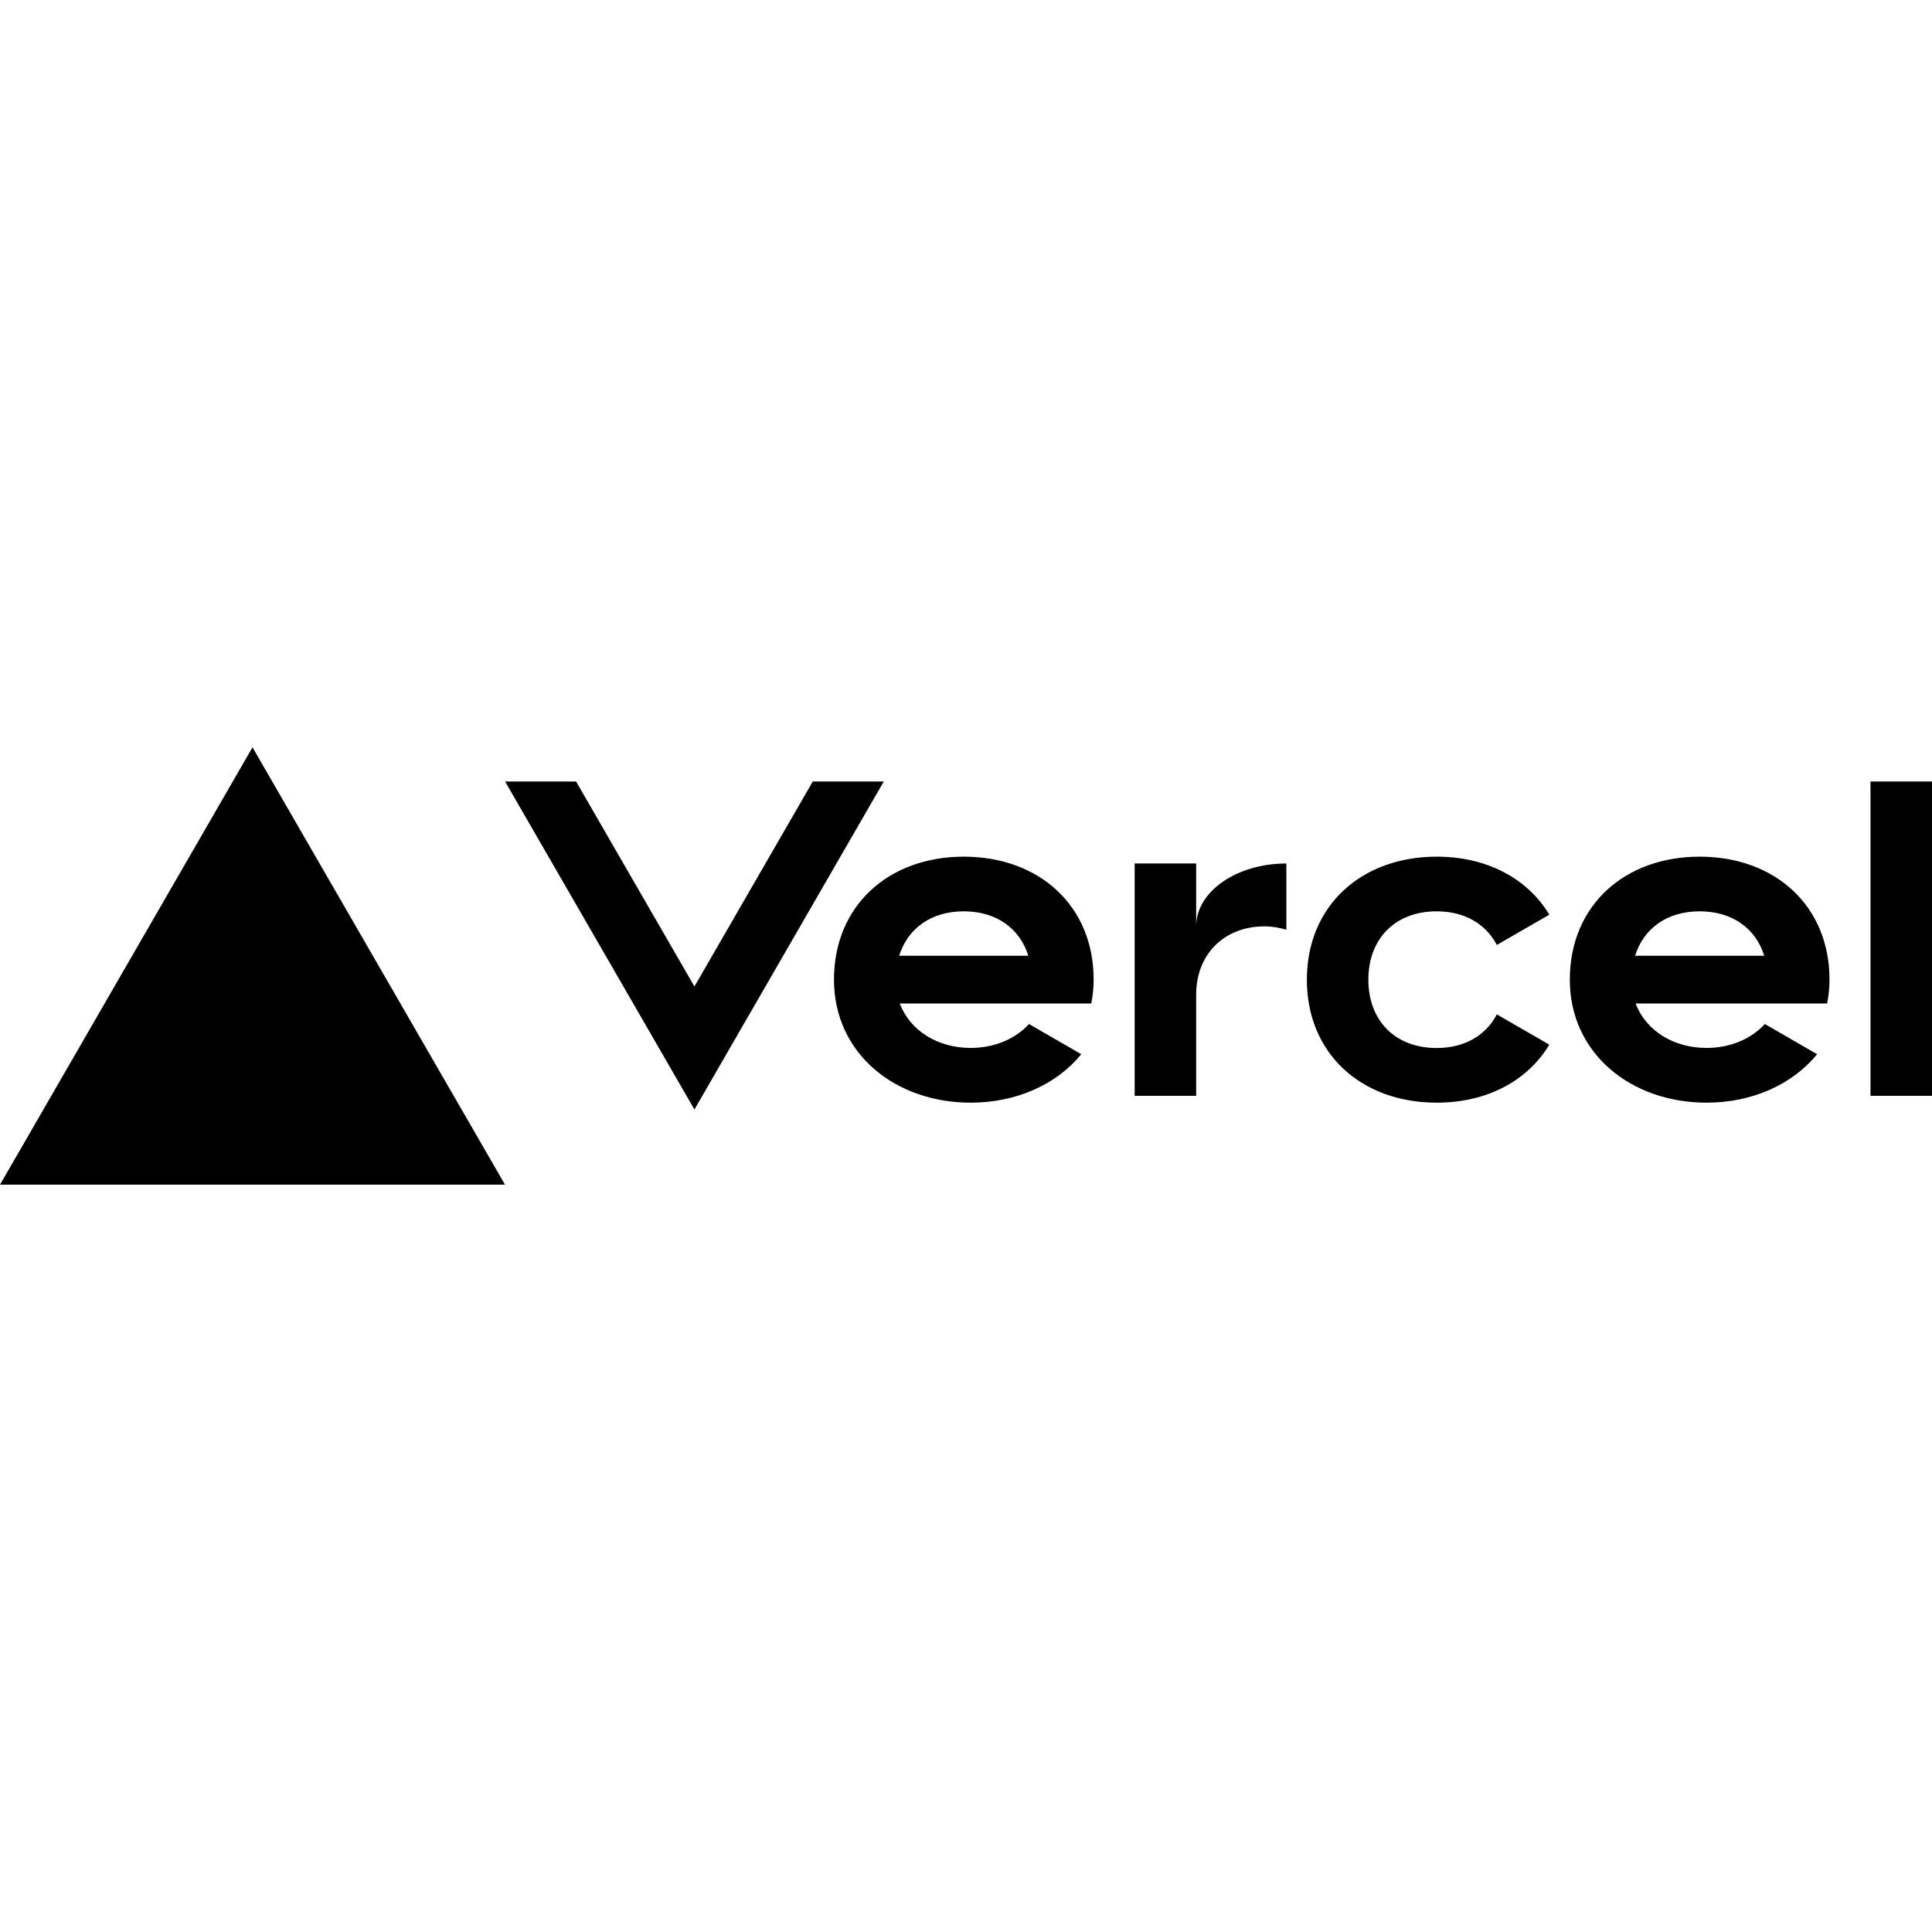
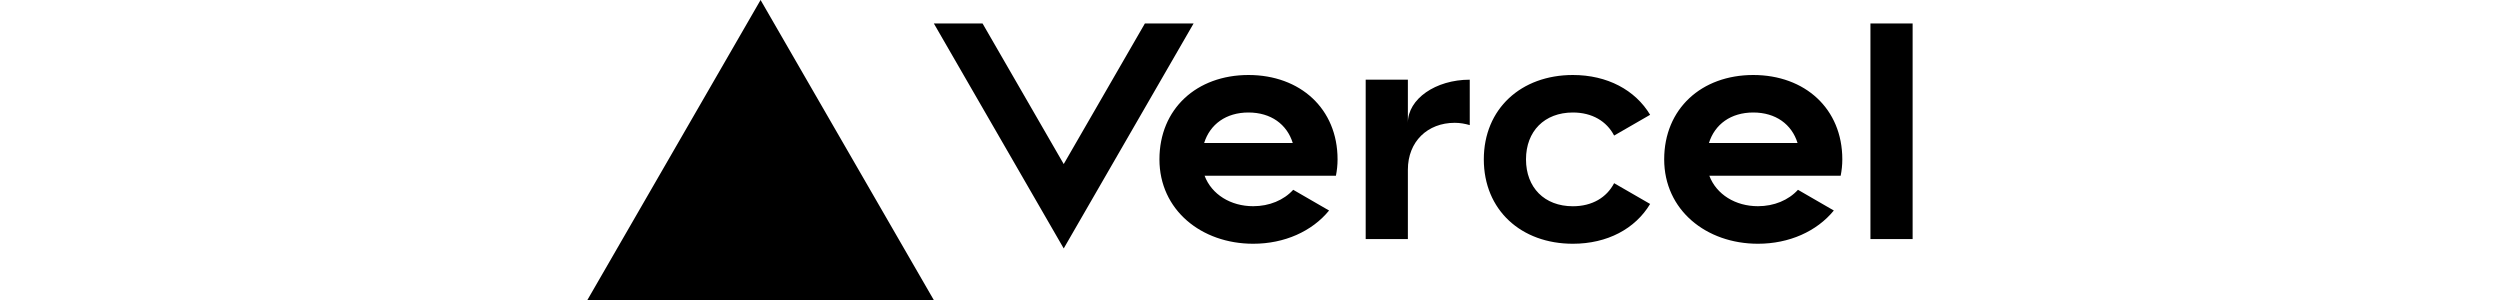
- <svg xmlns="http://www.w3.org/2000/svg" fill="none" height="2500" viewBox="0 0 282.72 64" width="2500">
+ <svg xmlns="http://www.w3.org/2000/svg" fill="none" height="300" viewBox="0 0 282.72 64" width="2500">
  <path d="M141.04 16c-11.04 0-19 7.2-19 18s8.96 18 20 18c6.67 0 12.55-2.64 16.19-7.09l-7.65-4.42c-2.02 2.21-5.09 3.5-8.54 3.5-4.79 0-8.86-2.5-10.37-6.5h28.02c.22-1.12.35-2.28.35-3.5 0-10.79-7.96-17.99-19-17.99zm-9.46 14.5c1.25-3.99 4.67-6.5 9.45-6.5 4.79 0 8.21 2.51 9.45 6.5zM248.72 16c-11.04 0-19 7.2-19 18s8.96 18 20 18c6.67 0 12.55-2.64 16.19-7.09l-7.65-4.42c-2.02 2.21-5.09 3.5-8.54 3.5-4.79 0-8.86-2.5-10.37-6.5h28.02c.22-1.12.35-2.28.35-3.5 0-10.79-7.96-17.99-19-17.99zm-9.45 14.5c1.25-3.99 4.67-6.5 9.45-6.5 4.79 0 8.21 2.51 9.45 6.5zM200.24 34c0 6 3.92 10 10 10 4.12 0 7.21-1.87 8.8-4.92l7.68 4.43c-3.18 5.3-9.14 8.49-16.48 8.49-11.05 0-19-7.2-19-18s7.96-18 19-18c7.34 0 13.29 3.19 16.48 8.49l-7.68 4.43c-1.59-3.05-4.68-4.92-8.8-4.92-6.07 0-10 4-10 10zm82.48-29v46h-9V5zM36.95 0L73.9 64H0zm92.38 5l-27.71 48L73.91 5H84.3l17.32 30 17.32-30zm58.91 12v9.69c-1-.29-2.06-.49-3.2-.49-5.81 0-10 4-10 10V51h-9V17h9v9.2c0-5.08 5.91-9.2 13.2-9.2z" fill="#000" />
</svg>
